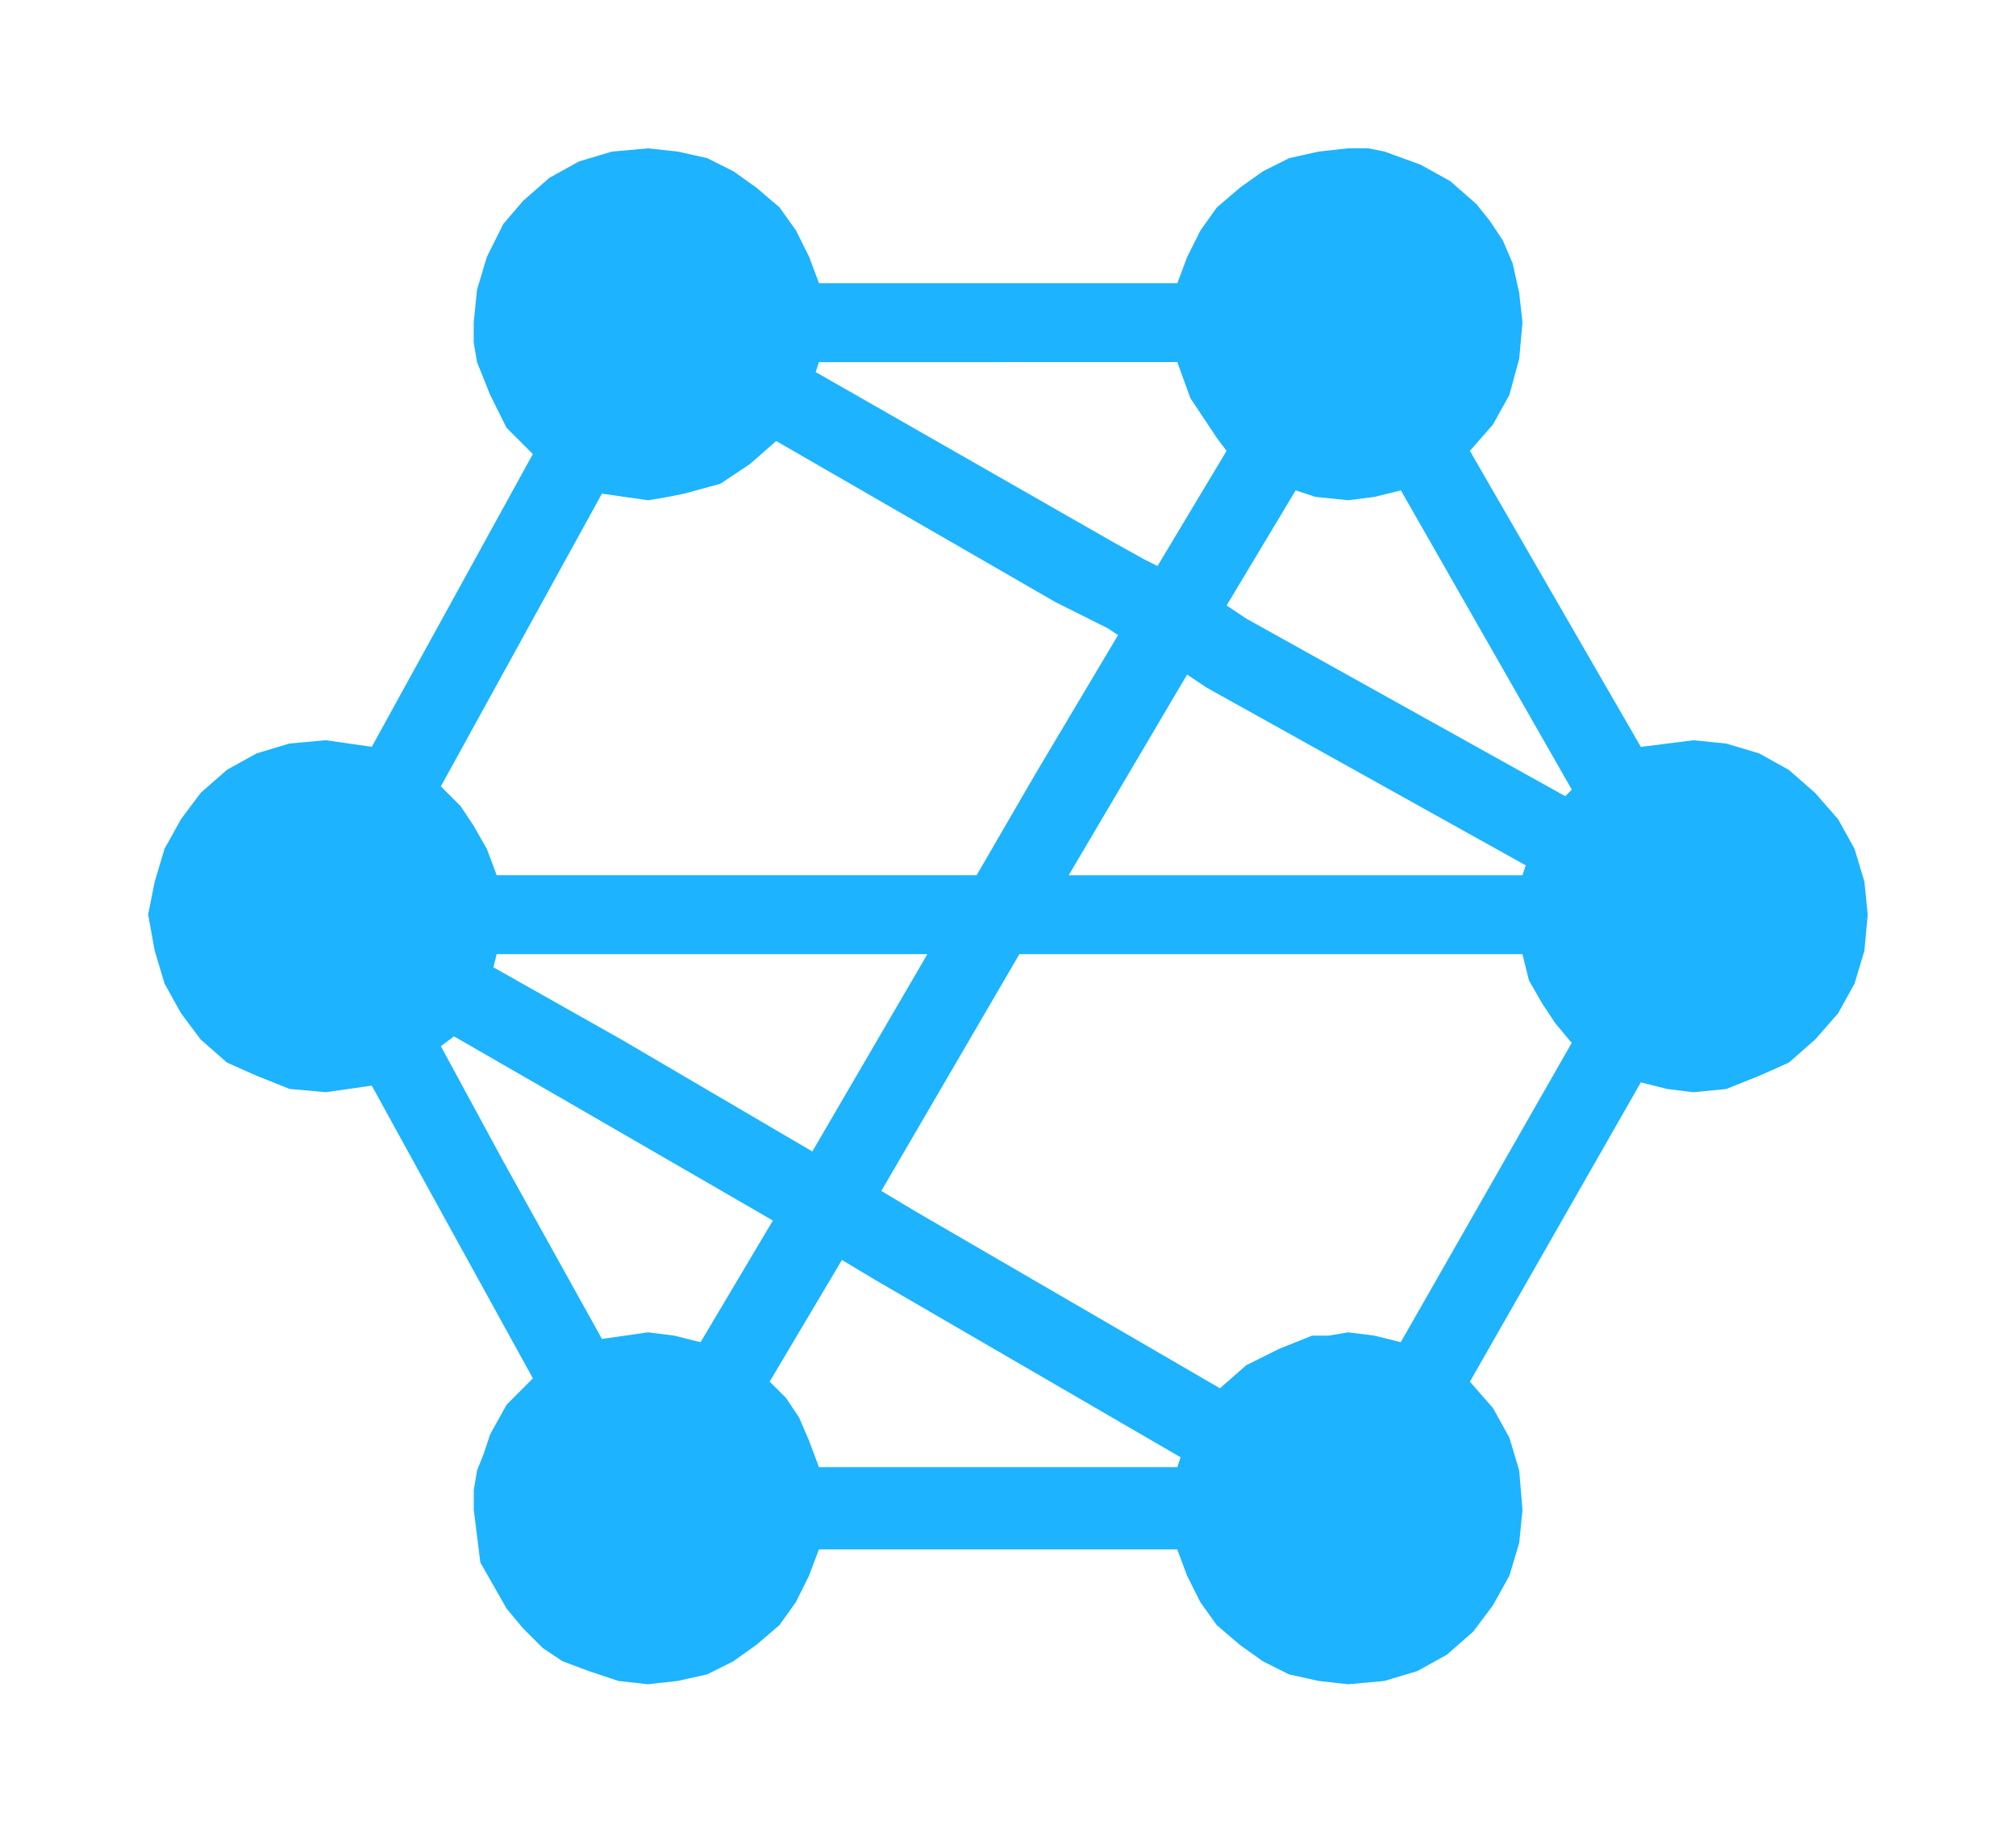
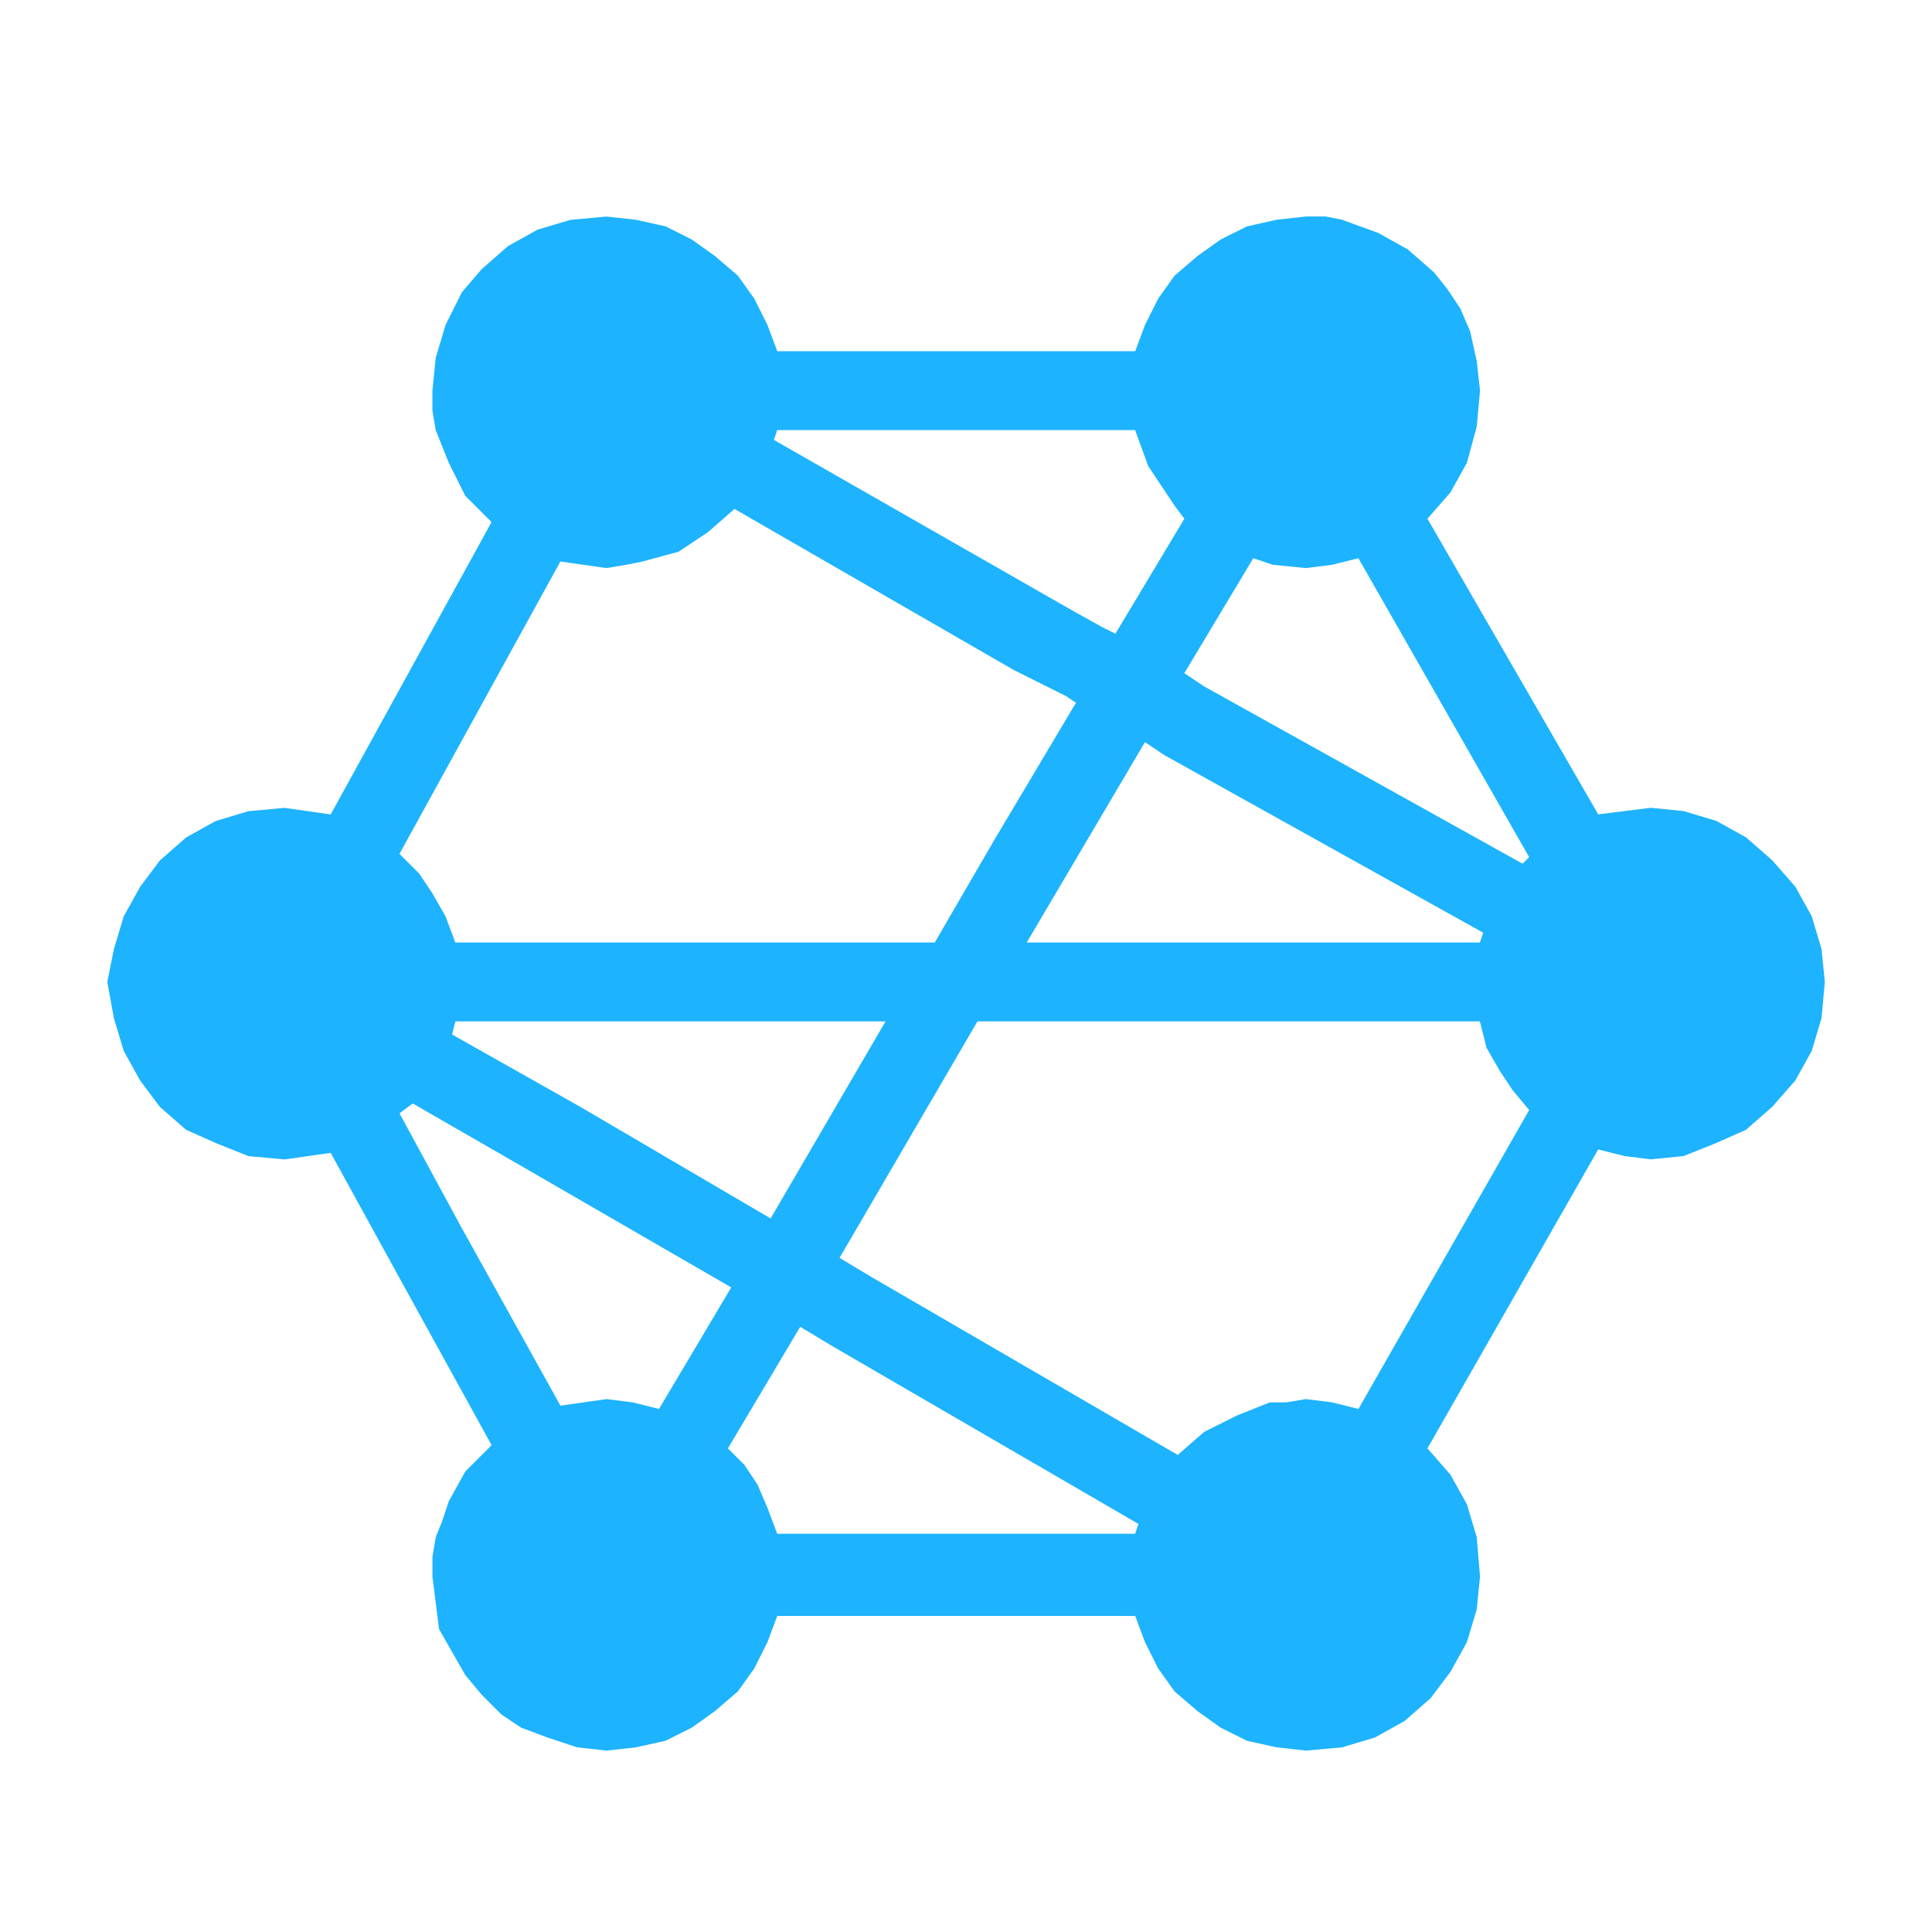
- <svg xmlns="http://www.w3.org/2000/svg" width="135.953" height="123.576" viewBox="0 0 35.971 32.696" version="1.1" id="svg3942">
+ <svg xmlns="http://www.w3.org/2000/svg" width="180" height="180" viewBox="0 0 47.625 47.625" version="1.1" id="svg3942">
  <defs id="defs3936" />
-   <g id="layer1" transform="translate(68.6342,9.633776)">
-     <path d="m -47.628,-3.174 0.234,0.645 0.352,0.529 0.117,0.176 0.176,0.235 -1.232,2.054 -0.234,-0.117 -0.528,-0.293 -5.338,-3.051 0.059,-0.176 z m 3.989,2.289 3.05,5.34 -0.117,0.117 -5.69,-3.168 -0.352,-0.235 1.232,-2.054 0.352,0.117 0.587,0.059 0.469,-0.059 z m -11.146,-0.88 4.986,2.876 0.938,0.469 0.176,0.118 -1.467,2.464 -1.056,1.819 h -8.564 l -0.176,-0.469 -0.234,-0.411 -0.234,-0.352 -0.352,-0.352 2.874,-5.223 0.411,0.059 0.411,0.059 0.352,-0.059 0.293,-0.059 0.645,-0.176 0.528,-0.352 z m 7.332,4.167 0.352,0.235 5.69,3.169 -0.059,0.176 h -8.095 z m -4.634,4.988 -2.053,3.521 -3.402,-1.995 -2.288,-1.291 0.058,-0.235 z m -8.447,1.467 1.936,1.115 3.754,2.171 -1.29,2.171 -0.469,-0.117 -0.469,-0.059 -0.411,0.059 -0.411,0.058 -1.76,-3.168 -1.114,-2.054 z m 19.064,-1.467 0.117,0.469 0.235,0.411 0.234,0.352 0.293,0.352 -3.05,5.34 -0.469,-0.117 -0.469,-0.059 -0.352,0.059 h -0.293 l -0.587,0.235 -0.587,0.293 -0.469,0.411 -5.455,-3.169 -0.587,-0.352 2.464,-4.225 z m -12.142,5.457 0.587,0.352 5.455,3.168 -0.058,0.176 h -6.394 l -0.176,-0.47 -0.176,-0.411 -0.234,-0.352 -0.293,-0.293 z m -3.461,-19.834 -0.645,0.058 -0.587,0.176 -0.528,0.293 -0.469,0.411 -0.352,0.411 -0.293,0.587 -0.176,0.587 -0.059,0.587 V -3.526 l 0.059,0.352 0.117,0.293 0.117,0.293 0.293,0.587 0.469,0.469 -2.874,5.223 -0.411,-0.059 -0.411,-0.059 -0.646,0.059 -0.587,0.176 -0.528,0.293 -0.469,0.411 -0.352,0.47 -0.293,0.528 -0.176,0.587 -0.117,0.587 0.117,0.645 0.176,0.587 0.293,0.528 0.352,0.47 0.469,0.411 0.528,0.235 0.587,0.235 0.646,0.058 0.411,-0.058 0.411,-0.059 1.291,2.348 1.584,2.875 -0.469,0.47 -0.293,0.528 -0.117,0.352 -0.117,0.293 -0.059,0.352 v 0.352 l 0.059,0.469 0.058,0.47 0.235,0.411 0.234,0.411 0.293,0.352 0.352,0.352 0.352,0.235 0.469,0.176 0.528,0.176 0.528,0.059 0.528,-0.059 0.528,-0.117 0.469,-0.235 0.411,-0.293 0.411,-0.352 0.293,-0.411 0.234,-0.469 0.176,-0.47 h 6.394 l 0.176,0.47 0.235,0.469 0.293,0.411 0.411,0.352 0.411,0.293 0.469,0.235 0.528,0.117 0.528,0.059 0.646,-0.059 0.587,-0.176 0.528,-0.293 0.469,-0.411 0.352,-0.469 0.293,-0.528 0.176,-0.587 0.058,-0.587 -0.058,-0.704 -0.176,-0.587 -0.293,-0.528 -0.411,-0.47 3.05,-5.34 0.469,0.118 0.469,0.058 0.587,-0.058 0.587,-0.235 0.528,-0.235 0.469,-0.411 0.411,-0.47 0.293,-0.528 0.176,-0.587 0.059,-0.645 -0.059,-0.587 -0.176,-0.587 -0.293,-0.528 -0.411,-0.47 -0.469,-0.411 -0.528,-0.293 -0.587,-0.176 -0.587,-0.059 -0.469,0.059 -0.469,0.059 -3.05,-5.281 0.411,-0.47 0.293,-0.528 0.176,-0.646 0.058,-0.645 -0.058,-0.528 -0.117,-0.529 -0.176,-0.411 -0.235,-0.352 -0.234,-0.293 -0.469,-0.411 -0.528,-0.293 -0.645,-0.235 -0.293,-0.058 h -0.352 l -0.528,0.058 -0.528,0.118 -0.469,0.235 -0.411,0.293 -0.411,0.352 -0.293,0.411 -0.235,0.47 -0.176,0.47 h -6.394 l -0.176,-0.47 -0.234,-0.47 -0.293,-0.411 -0.411,-0.352 -0.411,-0.293 -0.469,-0.235 -0.528,-0.118 z" id="path52" style="fill:#1db3ff;fill-rule:evenodd;stroke:none;stroke-width:0.265;stroke-linecap:square;stroke-miterlimit:10" />
+   <g id="layer1" transform="translate(74.46131,19.35753)">
+     <path d="m -46.48,-8.755 0.324,0.89 0.486,0.729 0.162,0.242 0.242,0.324 -1.7,2.834 -0.324,-0.162 -0.728,-0.405 -7.366,-4.21 0.081,-0.243 z m 5.504,3.158 4.209,7.368 -0.162,0.162 -7.852,-4.372 -0.486,-0.324 1.7,-2.834 0.485,0.162 0.81,0.081 0.648,-0.081 z m -15.38,-1.215 6.88,3.968 1.295,0.647 0.243,0.163 -2.024,3.4 -1.457,2.51 h -11.818 l -0.243,-0.647 -0.324,-0.567 -0.324,-0.486 -0.486,-0.485 3.966,-7.207 0.567,0.081 0.567,0.081 0.486,-0.081 0.405,-0.081 0.89,-0.242 0.728,-0.486 z m 10.118,5.749 0.486,0.324 7.852,4.373 -0.081,0.242 H -49.152 Z m -6.394,6.883 -2.833,4.858 -4.695,-2.753 -3.157,-1.781 0.081,-0.324 z m -11.655,2.024 2.671,1.538 5.18,2.996 -1.78,2.996 -0.648,-0.162 -0.648,-0.081 -0.567,0.081 -0.567,0.081 -2.429,-4.372 -1.538,-2.834 z m 26.306,-2.024 0.162,0.647 0.324,0.567 0.324,0.486 0.405,0.485 -4.209,7.369 -0.648,-0.162 -0.648,-0.081 -0.485,0.081 h -0.405 l -0.81,0.324 -0.81,0.405 -0.648,0.567 -7.527,-4.373 -0.81,-0.485 3.4,-5.83 z m -16.755,7.53 0.81,0.486 7.527,4.372 -0.081,0.243 h -8.823 l -0.243,-0.648 -0.243,-0.567 -0.324,-0.485 -0.405,-0.405 z m -4.776,-27.369 -0.89,0.081 -0.81,0.243 -0.728,0.405 -0.648,0.567 -0.486,0.567 -0.405,0.81 -0.242,0.81 -0.081,0.81 v 0.485 l 0.081,0.486 0.162,0.405 0.162,0.405 0.405,0.81 0.648,0.647 -3.966,7.207 -0.567,-0.081 -0.567,-0.081 -0.891,0.081 -0.81,0.243 -0.728,0.405 -0.648,0.567 -0.485,0.648 -0.405,0.729 -0.243,0.81 -0.162,0.81 0.162,0.89 0.243,0.81 0.405,0.729 0.485,0.648 0.648,0.567 0.728,0.324 0.81,0.324 0.891,0.081 0.567,-0.081 0.567,-0.081 1.781,3.239 2.186,3.967 -0.648,0.648 -0.405,0.729 -0.162,0.486 -0.162,0.405 -0.081,0.485 v 0.486 l 0.081,0.647 0.081,0.648 0.324,0.567 0.324,0.567 0.405,0.486 0.485,0.485 0.486,0.324 0.648,0.243 0.728,0.242 0.728,0.081 0.728,-0.081 0.729,-0.162 0.647,-0.324 0.567,-0.405 0.567,-0.486 0.405,-0.567 0.324,-0.647 0.243,-0.648 h 8.823 l 0.242,0.648 0.324,0.647 0.405,0.567 0.567,0.486 0.567,0.405 0.648,0.324 0.728,0.162 0.728,0.081 0.891,-0.081 0.81,-0.242 0.728,-0.405 0.647,-0.567 0.486,-0.647 0.405,-0.729 0.243,-0.81 0.081,-0.81 -0.081,-0.972 -0.243,-0.81 -0.405,-0.729 -0.567,-0.648 4.209,-7.369 0.648,0.163 0.648,0.081 0.81,-0.081 0.81,-0.324 0.728,-0.324 0.648,-0.567 0.567,-0.648 0.405,-0.729 0.242,-0.81 0.081,-0.89 -0.081,-0.81 -0.242,-0.81 -0.405,-0.729 -0.567,-0.648 -0.648,-0.567 -0.728,-0.405 -0.81,-0.243 -0.81,-0.081 -0.648,0.081 -0.648,0.081 -4.209,-7.288 0.567,-0.648 0.405,-0.729 0.243,-0.891 0.081,-0.89 -0.081,-0.729 -0.162,-0.729 -0.243,-0.567 -0.324,-0.485 -0.324,-0.405 -0.648,-0.567 -0.728,-0.405 -0.89,-0.324 -0.405,-0.081 h -0.486 l -0.728,0.081 -0.728,0.163 -0.648,0.324 -0.567,0.405 -0.567,0.485 -0.405,0.567 -0.324,0.648 -0.242,0.648 h -8.823 l -0.243,-0.648 -0.324,-0.648 -0.405,-0.567 -0.567,-0.485 -0.567,-0.405 -0.647,-0.324 -0.729,-0.163 z" id="path52" style="fill:#1db3ff;fill-rule:evenodd;stroke:none;stroke-width:0.365;stroke-linecap:square;stroke-miterlimit:10" />
  </g>
</svg>
